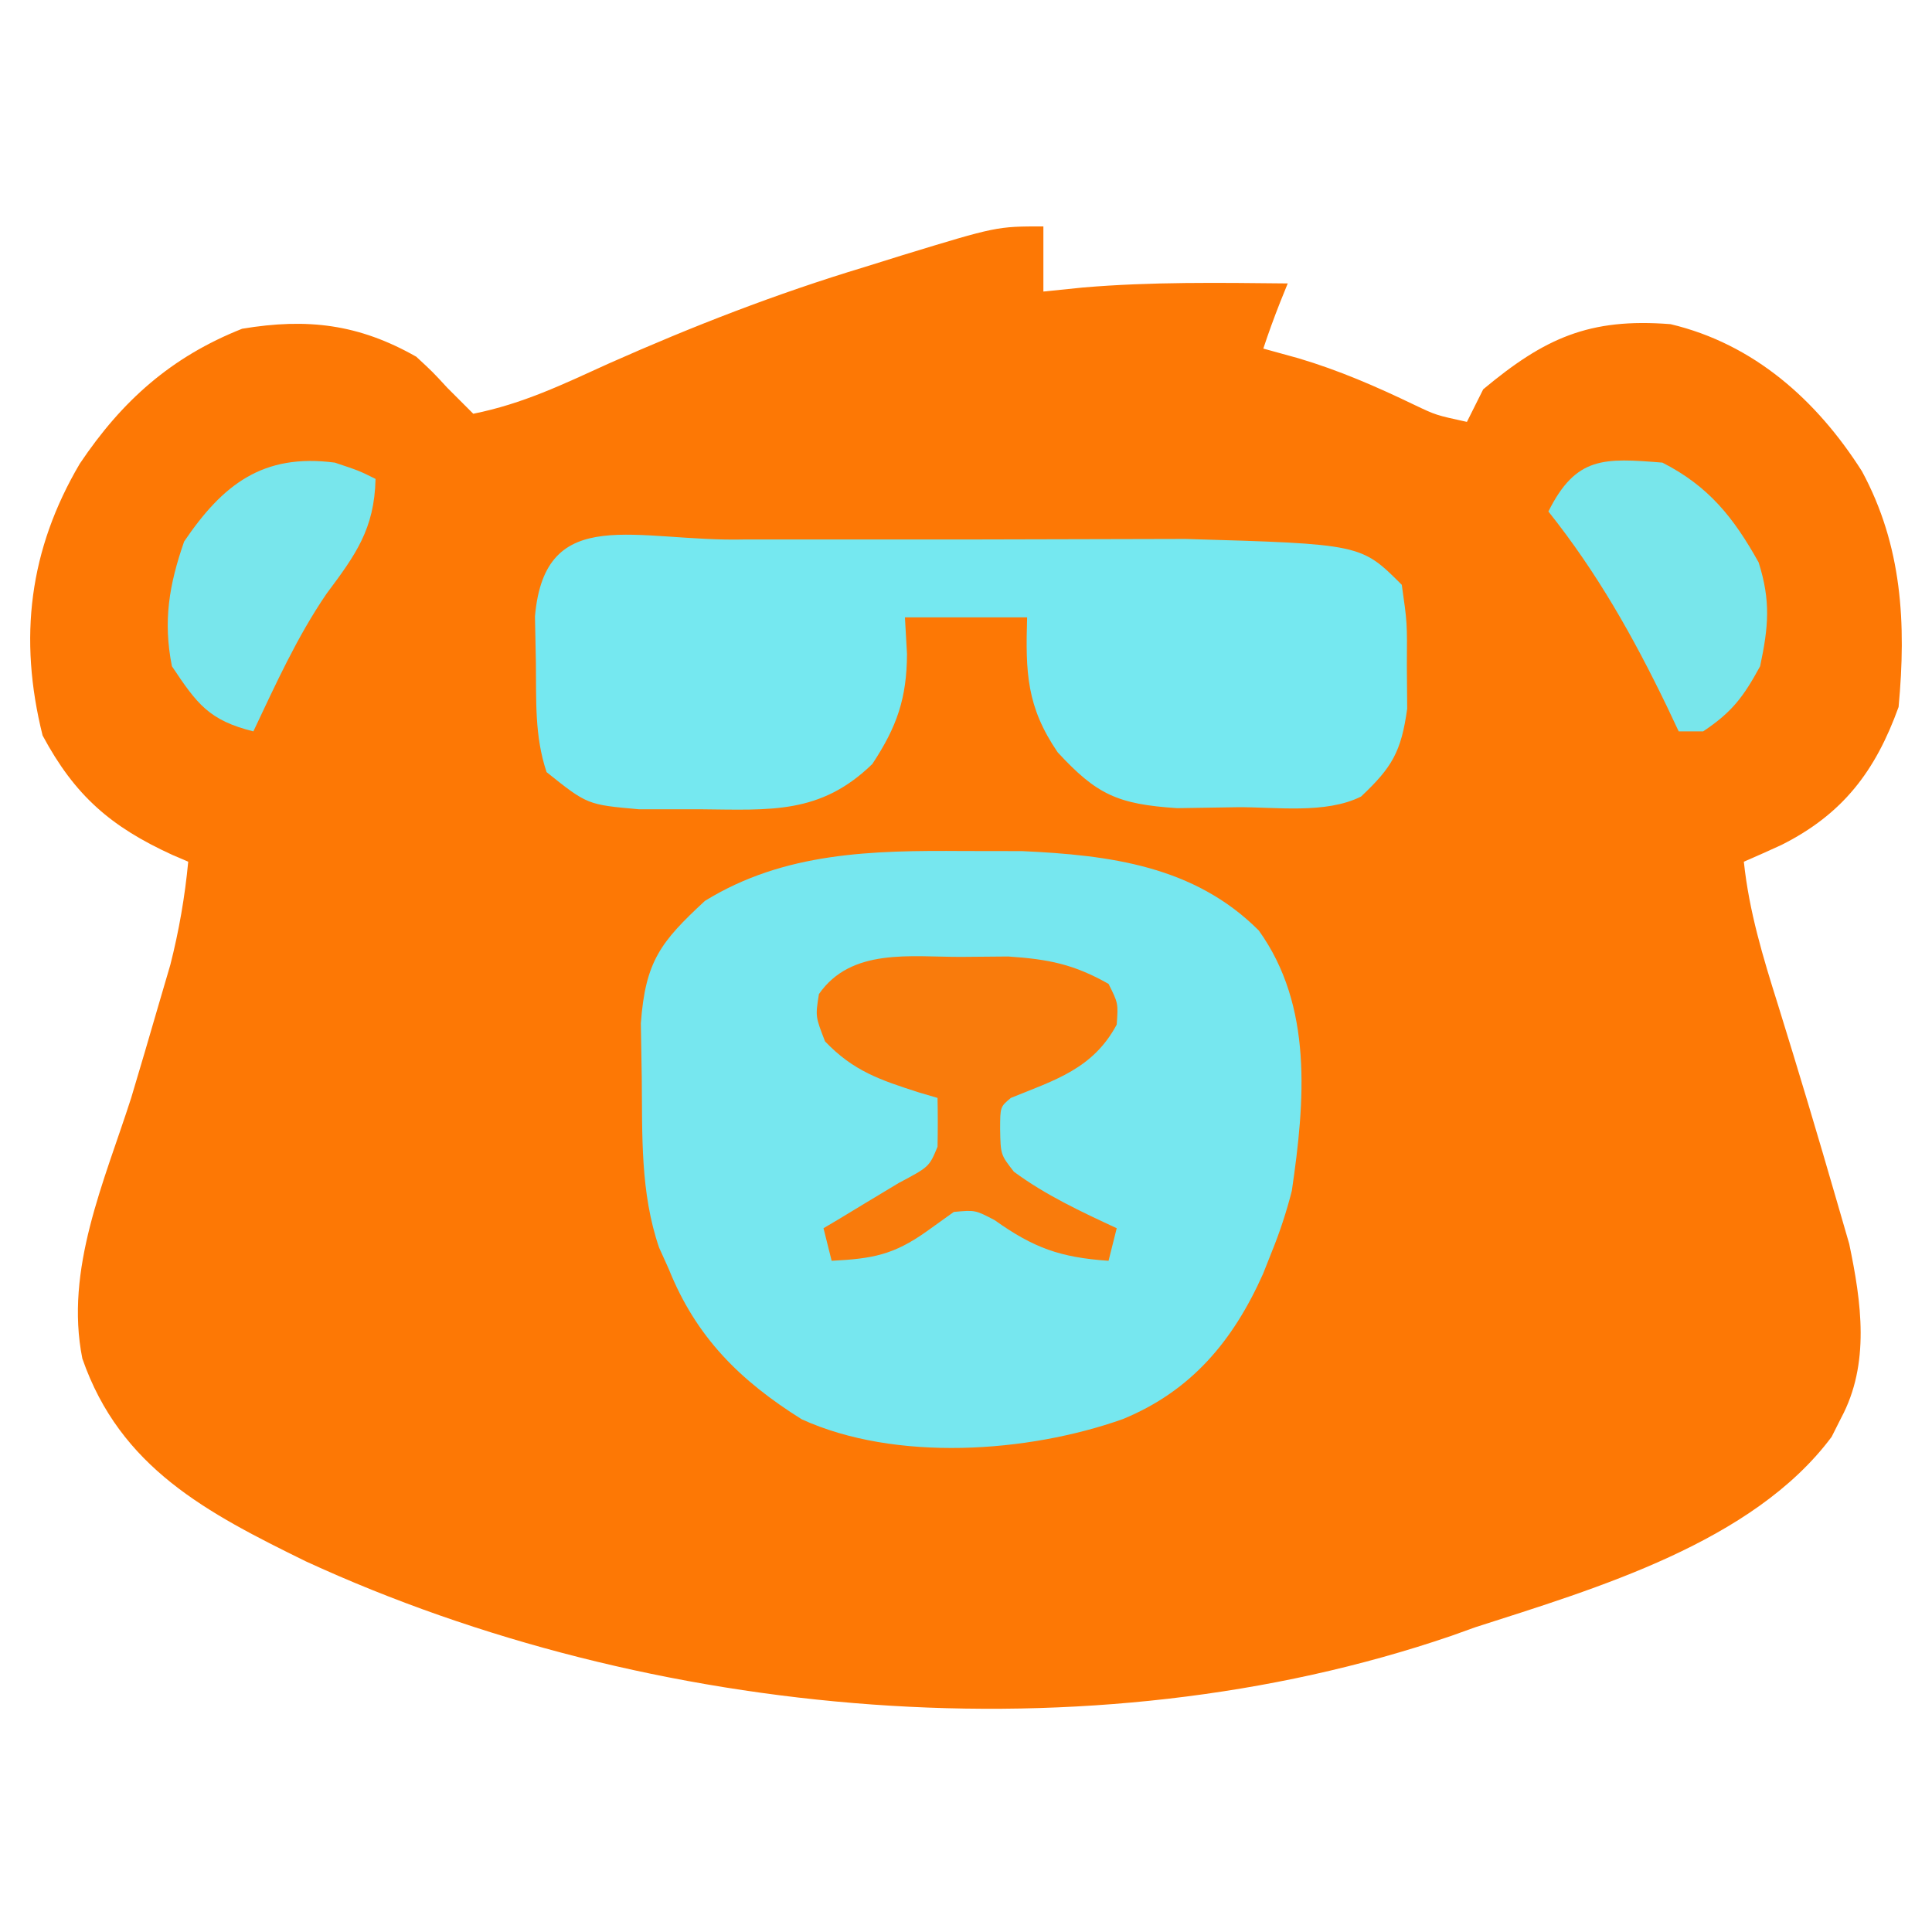
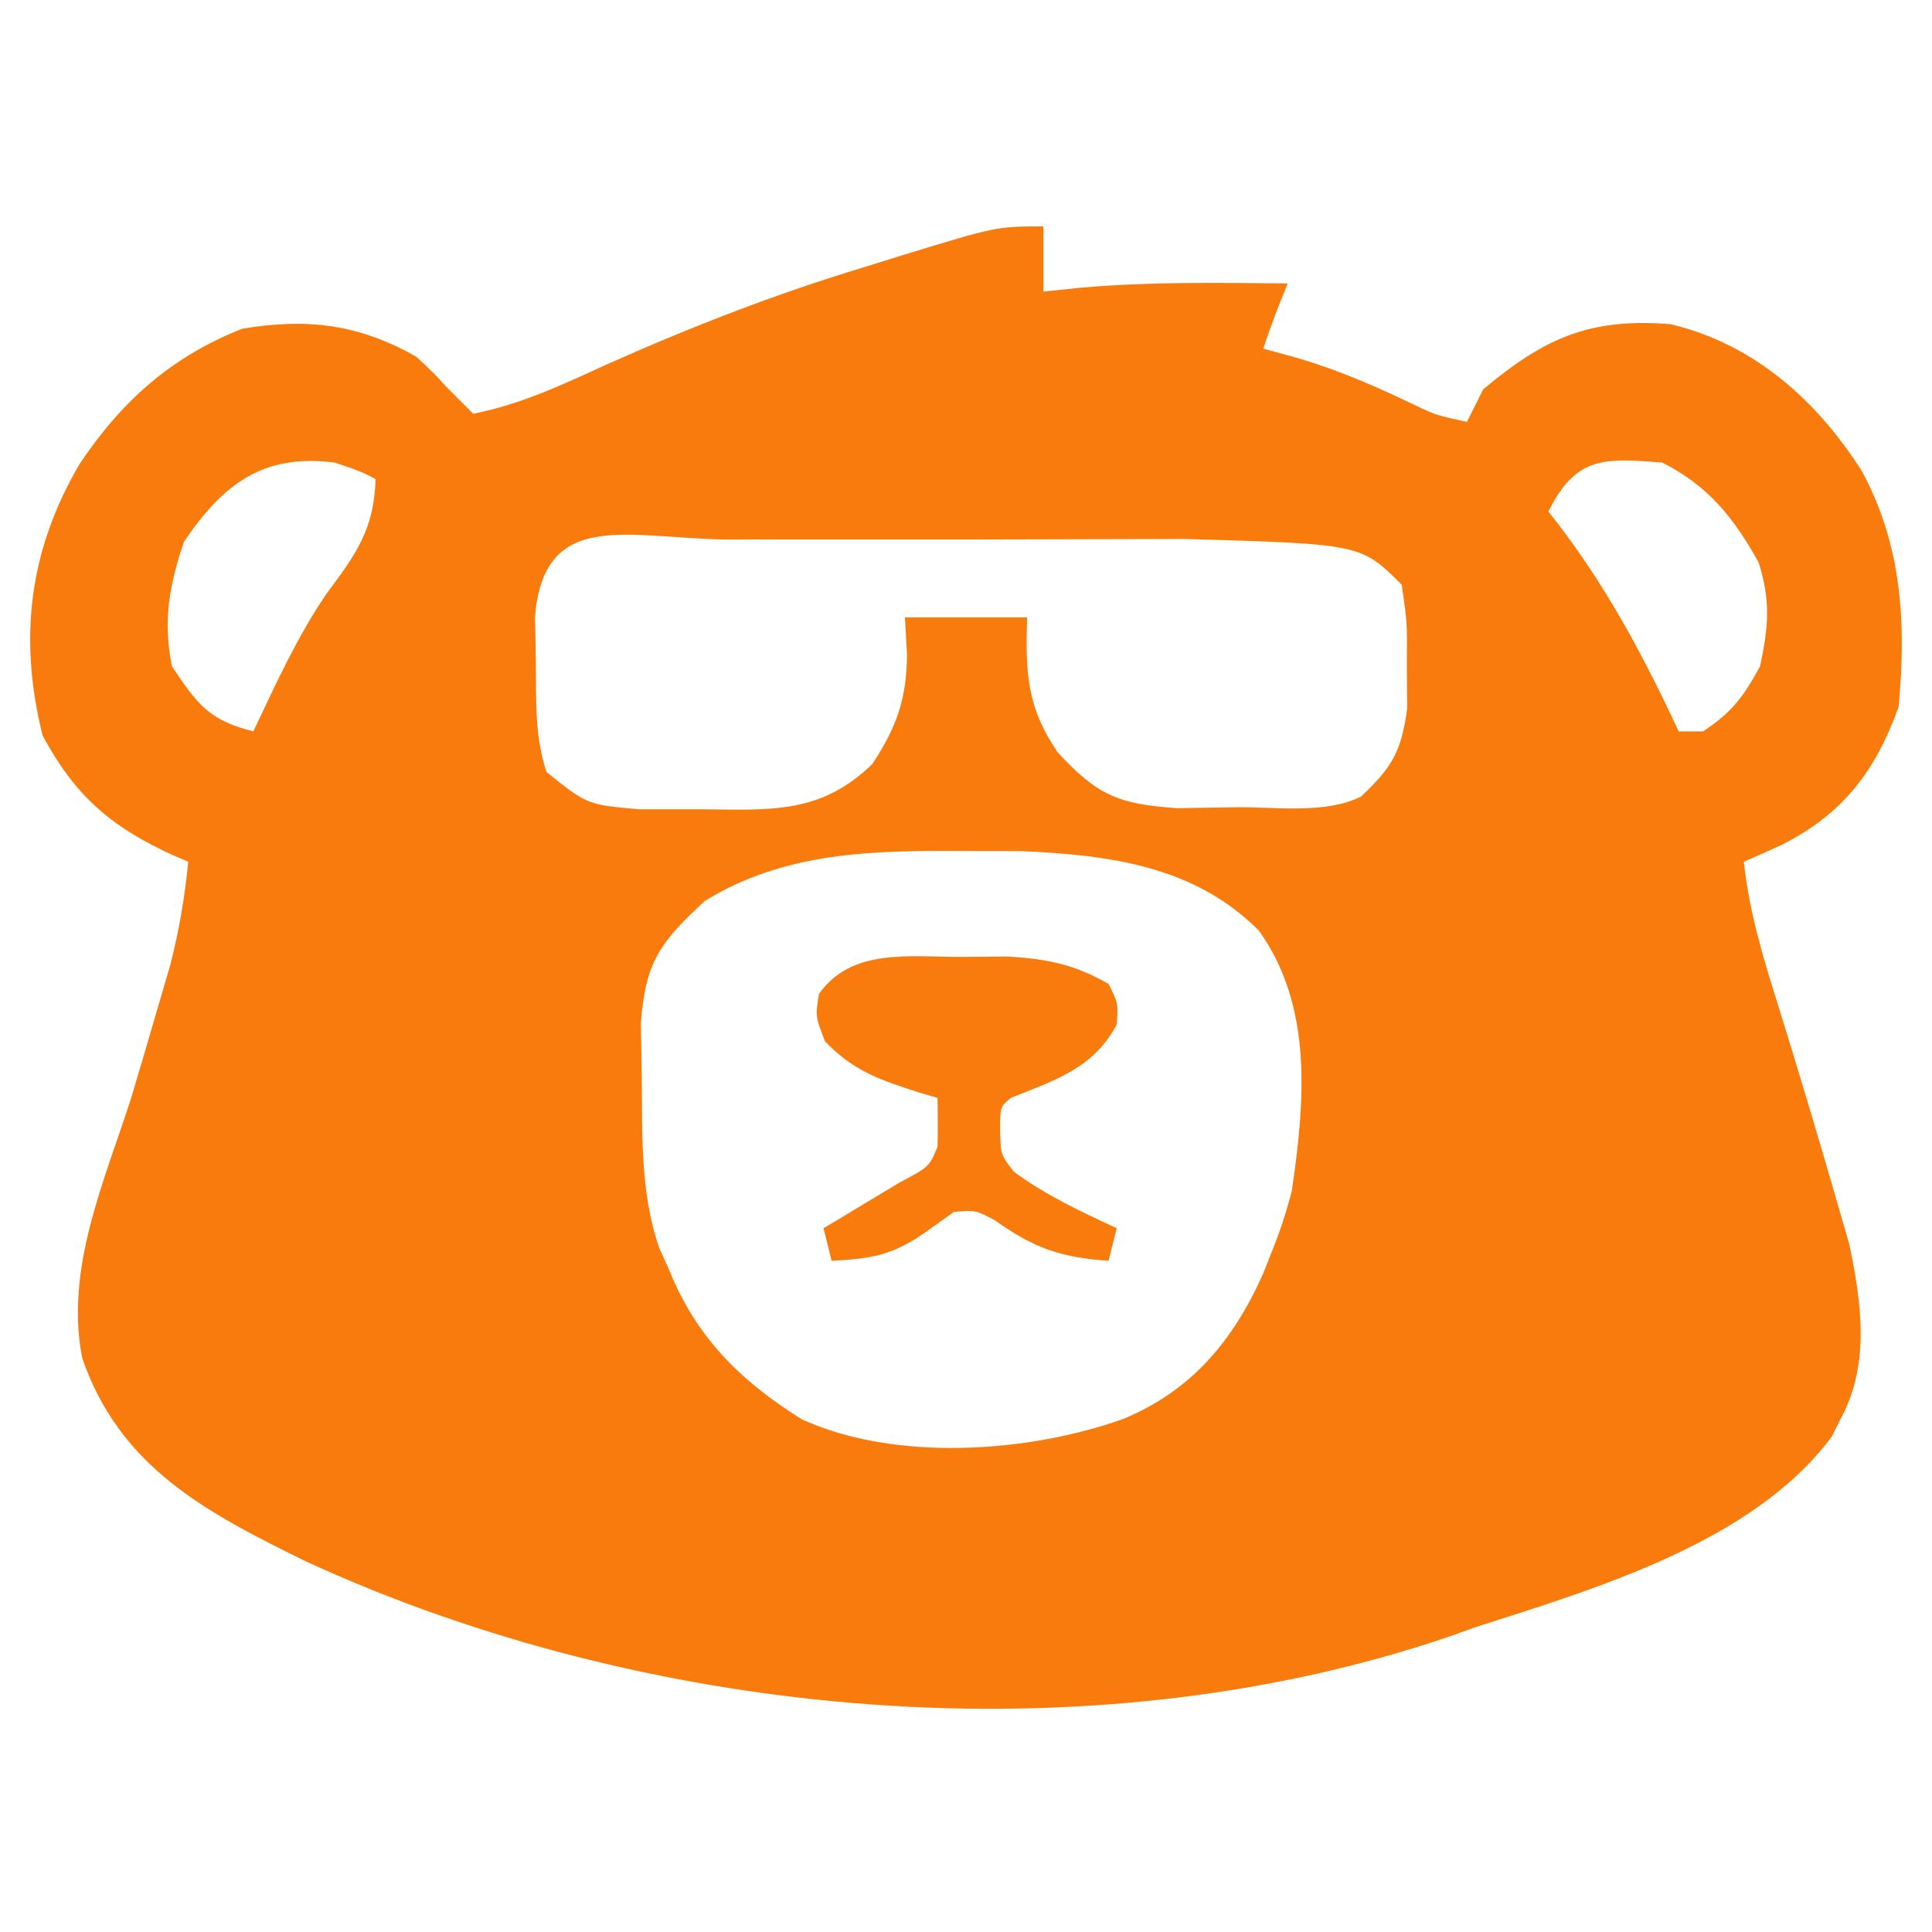
<svg xmlns="http://www.w3.org/2000/svg" viewBox="0 0 128 128">
-   <path fill="#FD7805" d="M69.127 15v4.316l2.632-.269c4.515-.384 9.03-.315 13.557-.269l-.505 1.249q-.6 1.517-1.113 3.067l2.327.642c2.687.798 5.162 1.875 7.685 3.09 1.425.678 1.425.678 3.477 1.125l1.079-2.158c4.053-3.377 7.001-4.744 12.413-4.316 5.514 1.309 9.686 5.03 12.68 9.745 2.667 4.932 2.942 10.087 2.428 15.616-1.532 4.25-3.689 7.097-7.758 9.14q-1.238.57-2.495 1.113c.351 3.306 1.264 6.308 2.261 9.476a681 681 0 0 1 3.911 13.05l.809 2.792c.808 3.857 1.394 7.945-.54 11.543l-.625 1.242c-5.206 6.991-15.6 10.041-23.622 12.62l-1.564.562c-23.972 8.21-53.088 5.57-75.887-4.925-6.566-3.224-12.308-6.198-14.822-13.445-1.182-5.905 1.46-11.731 3.236-17.268q.909-3.03 1.788-6.07l.804-2.74a44.6 44.6 0 0 0 1.187-6.838l-1.068-.458c-4.048-1.856-6.436-3.904-8.58-7.905-1.61-6.452-.89-12.317 2.466-18.01 2.802-4.174 6.063-7.077 10.756-8.937 4.319-.72 7.724-.311 11.534 1.853 1.088 1.006 1.088 1.006 2.057 2.059l1.72 1.72c3.284-.656 5.954-1.953 9.005-3.34 5.56-2.471 11.075-4.614 16.897-6.373l2.54-.793C66.036 15 66.035 15 69.126 15" />
-   <path fill="#76E7EF" d="m63.835 56.382 3.865.006c5.832.265 11.422.983 15.695 5.256 3.603 5.009 3.062 11.317 2.192 17.25a31 31 0 0 1-1.35 4.097l-.556 1.403c-1.978 4.43-4.744 7.758-9.291 9.625-6.308 2.24-15.068 2.84-21.275.012-4.084-2.56-6.997-5.434-8.81-9.96l-.64-1.417c-1.25-3.653-1.105-7.453-1.147-11.264l-.06-3.591c.3-4.116 1.313-5.395 4.242-8.111 5.264-3.246 11.094-3.349 17.135-3.306" />
-   <path fill="#75E8F0" d="m49.397 35.74 14.571.002 14.568-.035c11.637.338 11.637.338 14.335 3.037.36 2.509.36 2.509.337 5.362l.022 2.848c-.394 2.843-.996 3.88-3.057 5.82-2.356 1.178-5.677.681-8.229.707l-3.956.062c-3.956-.262-5.33-.903-7.916-3.703-2.058-3.014-2.132-5.28-2.023-8.938h-8.095l.137 2.428c-.014 2.92-.661 4.813-2.295 7.284-3.442 3.352-6.76 3.044-11.4 3.002l-4.05.002c-3.435-.305-3.435-.305-6.134-2.463-.804-2.41-.675-4.72-.708-7.25l-.061-3.068c.663-7.608 6.742-4.907 13.954-5.097" />
-   <path fill="#F97B0C" d="m63.664 63.397 3.134-.027c2.671.181 4.336.507 6.646 1.815.642 1.281.643 1.281.541 2.698-1.57 2.928-4.076 3.665-7.014 4.857-.706.592-.706.592-.71 2.057.031 1.702.031 1.702.912 2.832 2.113 1.559 4.435 2.638 6.813 3.744l-.542 2.158c-3.207-.223-4.956-.85-7.552-2.697-1.288-.672-1.288-.672-2.7-.54l-1.788 1.281c-2.216 1.58-3.627 1.816-6.305 1.956l-.54-2.158 1.08-.64 1.617-.98 2.295-1.382c2.011-1.065 2.011-1.065 2.563-2.394a81 81 0 0 0 0-3.237l-1.223-.36c-2.57-.827-4.337-1.406-6.23-3.386-.641-1.65-.641-1.65-.405-3.134 2.136-3.078 6.076-2.456 9.407-2.463" />
-   <path fill="#78E6EB" d="M110.139 30.65c3.067 1.562 4.722 3.646 6.375 6.61.81 2.561.654 4.26.099 6.88-1.105 2.028-1.855 3.035-3.776 4.316h-1.619l-.793-1.678c-2.245-4.645-4.624-8.854-7.84-12.891 1.832-3.665 3.673-3.549 7.554-3.237" />
-   <path fill="#78E6EC" d="M22.184 30.65c1.616.54 1.616.54 2.697 1.079-.074 3.333-1.334 5.042-3.245 7.604-1.953 2.855-3.371 6.003-4.85 9.123-2.94-.734-3.726-1.81-5.396-4.316-.596-2.993-.186-5.401.809-8.263 2.555-3.768 5.21-5.854 9.984-5.227" />
+   <path fill="#F97B0C" d="M54.256 65.86c2.136-3.078 6.076-2.456 9.407-2.463l3.135-.027c2.67.181 4.335.507 6.645 1.815.642 1.28.643 1.28.541 2.698-1.57 2.928-4.075 3.665-7.013 4.857-.706.592-.706.592-.71 2.057.03 1.702.03 1.702.912 2.832 2.113 1.559 4.434 2.638 6.812 3.744l-.542 2.158c-3.206-.223-4.956-.85-7.552-2.697-1.287-.672-1.288-.672-2.7-.54l-1.788 1.281c-2.216 1.58-3.627 1.816-6.304 1.956l-.54-2.158 1.08-.64 1.617-.98 2.295-1.382c2.01-1.065 2.011-1.065 2.563-2.394a81 81 0 0 0 0-3.237l-1.223-.36c-2.57-.827-4.337-1.406-6.23-3.386-.64-1.65-.641-1.65-.405-3.134" />
+   <path fill="#F97B0C" fill-rule="evenodd" d="m69.127 19.316 2.632-.27c4.515-.383 9.03-.314 13.557-.268l-.506 1.25q-.6 1.516-1.112 3.066l2.327.642c2.687.798 5.162 1.875 7.685 3.09 1.425.678 1.425.678 3.477 1.125l1.079-2.158c4.052-3.377 7.001-4.744 12.413-4.316 5.513 1.309 9.686 5.03 12.68 9.745 2.667 4.932 2.942 10.087 2.428 15.616-1.532 4.25-3.689 7.097-7.758 9.14q-1.238.57-2.495 1.113c.351 3.306 1.264 6.308 2.261 9.476a681 681 0 0 1 3.911 13.05l.809 2.792c.808 3.857 1.393 7.945-.541 11.543l-.625 1.242c-5.206 6.991-15.6 10.042-23.622 12.62l-1.563.562c-23.972 8.21-53.088 5.57-75.887-4.925-6.566-3.224-12.308-6.198-14.822-13.445-1.182-5.905 1.46-11.73 3.236-17.268q.909-3.03 1.788-6.07l.804-2.74a44.6 44.6 0 0 0 1.187-6.838l-1.068-.458c-4.048-1.856-6.436-3.904-8.58-7.905-1.61-6.452-.89-12.317 2.466-18.01 2.802-4.174 6.063-7.077 10.756-8.937 4.319-.72 7.724-.311 11.534 1.853 1.088 1.006 1.088 1.006 2.057 2.06l1.72 1.72c3.284-.657 5.954-1.954 9.005-3.34 5.56-2.472 11.075-4.615 16.897-6.374l2.54-.793C66.036 15 66.036 15 69.127 15zm-5.292 37.066c-6.041-.043-11.872.06-17.136 3.306-2.929 2.715-3.941 3.995-4.241 8.11l.06 3.592c.041 3.81-.103 7.61 1.147 11.263l.64 1.417c1.813 4.526 4.725 7.4 8.81 9.96 6.206 2.828 14.967 2.228 21.274-.011 4.547-1.868 7.314-5.196 9.292-9.625l.555-1.404a31 31 0 0 0 1.35-4.096c.87-5.933 1.411-12.242-2.192-17.25-4.273-4.273-9.863-4.991-15.695-5.256zM49.397 35.739c-7.212.19-13.29-2.51-13.954 5.098l.06 3.067c.034 2.53-.095 4.84.709 7.25 2.699 2.158 2.699 2.16 6.134 2.464l4.05-.003c4.64.042 7.958.35 11.4-3.002 1.633-2.47 2.28-4.363 2.295-7.283l-.137-2.429h8.095c-.11 3.658-.035 5.925 2.023 8.939 2.586 2.8 3.96 3.441 7.916 3.703l3.956-.062c2.552-.026 5.873.47 8.229-.708 2.06-1.94 2.663-2.976 3.057-5.819l-.022-2.849c.023-2.852.023-2.852-.337-5.36-2.698-2.7-2.699-2.7-14.335-3.038l-14.568.035zm-27.213-5.09c-4.774-.626-7.43 1.46-9.985 5.228-.995 2.862-1.405 5.27-.81 8.263 1.67 2.506 2.457 3.582 5.397 4.316 1.479-3.12 2.897-6.268 4.85-9.123 1.91-2.562 3.17-4.272 3.245-7.604-1.081-.54-1.082-.54-2.698-1.08m87.955 0c-3.881-.312-5.722-.427-7.554 3.238 3.216 4.037 5.595 8.246 7.84 12.891l.793 1.678h1.619c1.92-1.28 2.67-2.289 3.775-4.316.555-2.62.711-4.32-.098-6.88-1.653-2.964-3.309-5.049-6.375-6.61" clip-rule="evenodd" />
</svg>
